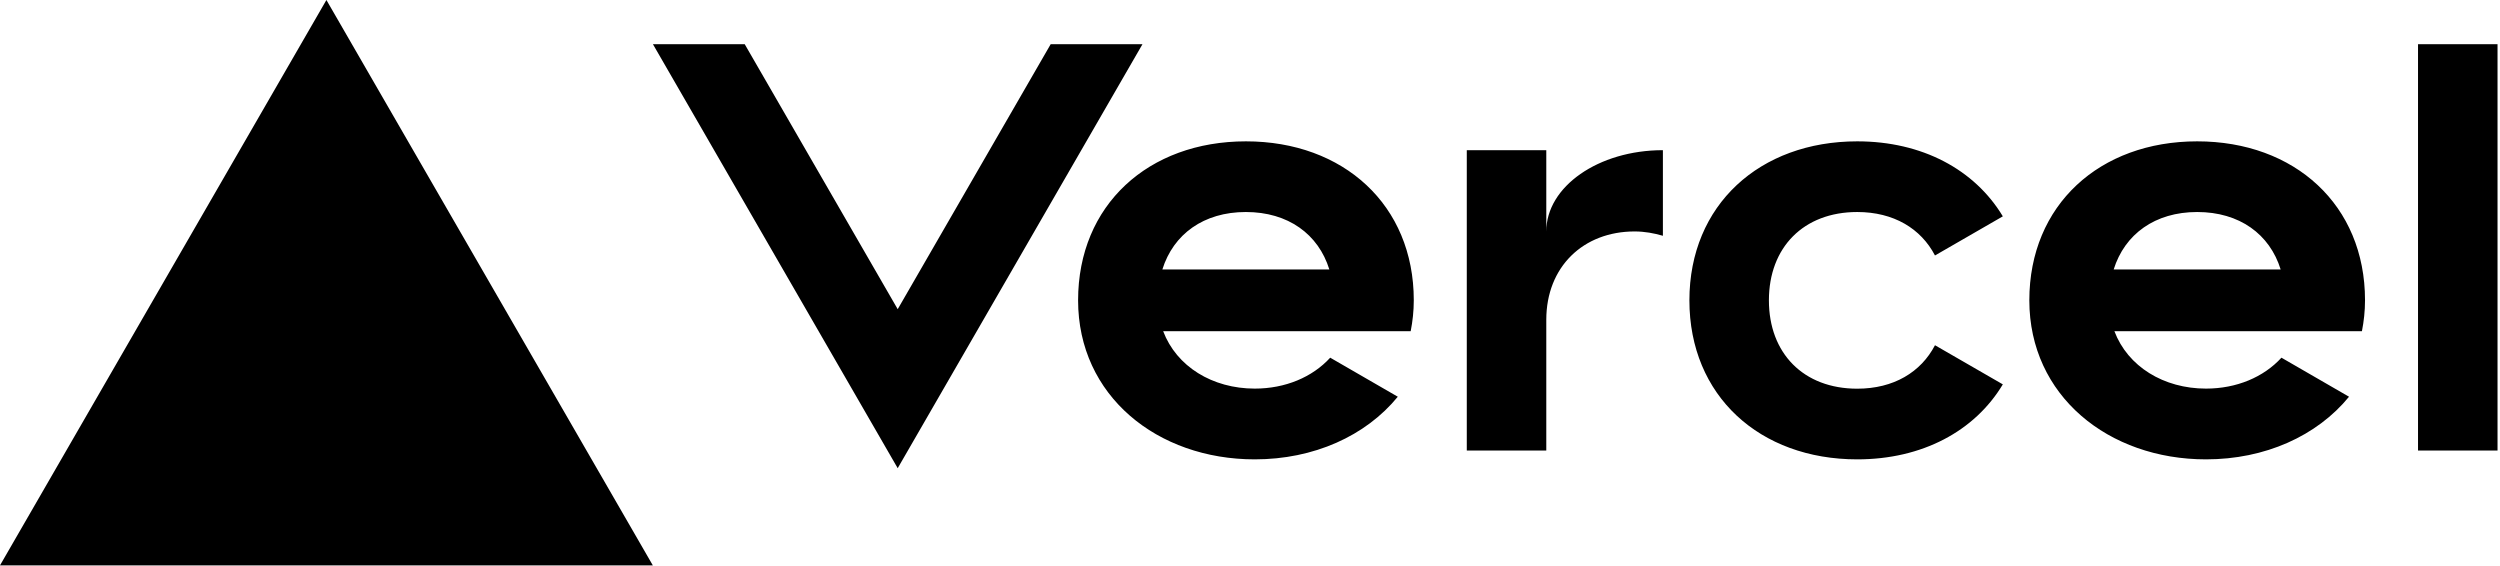
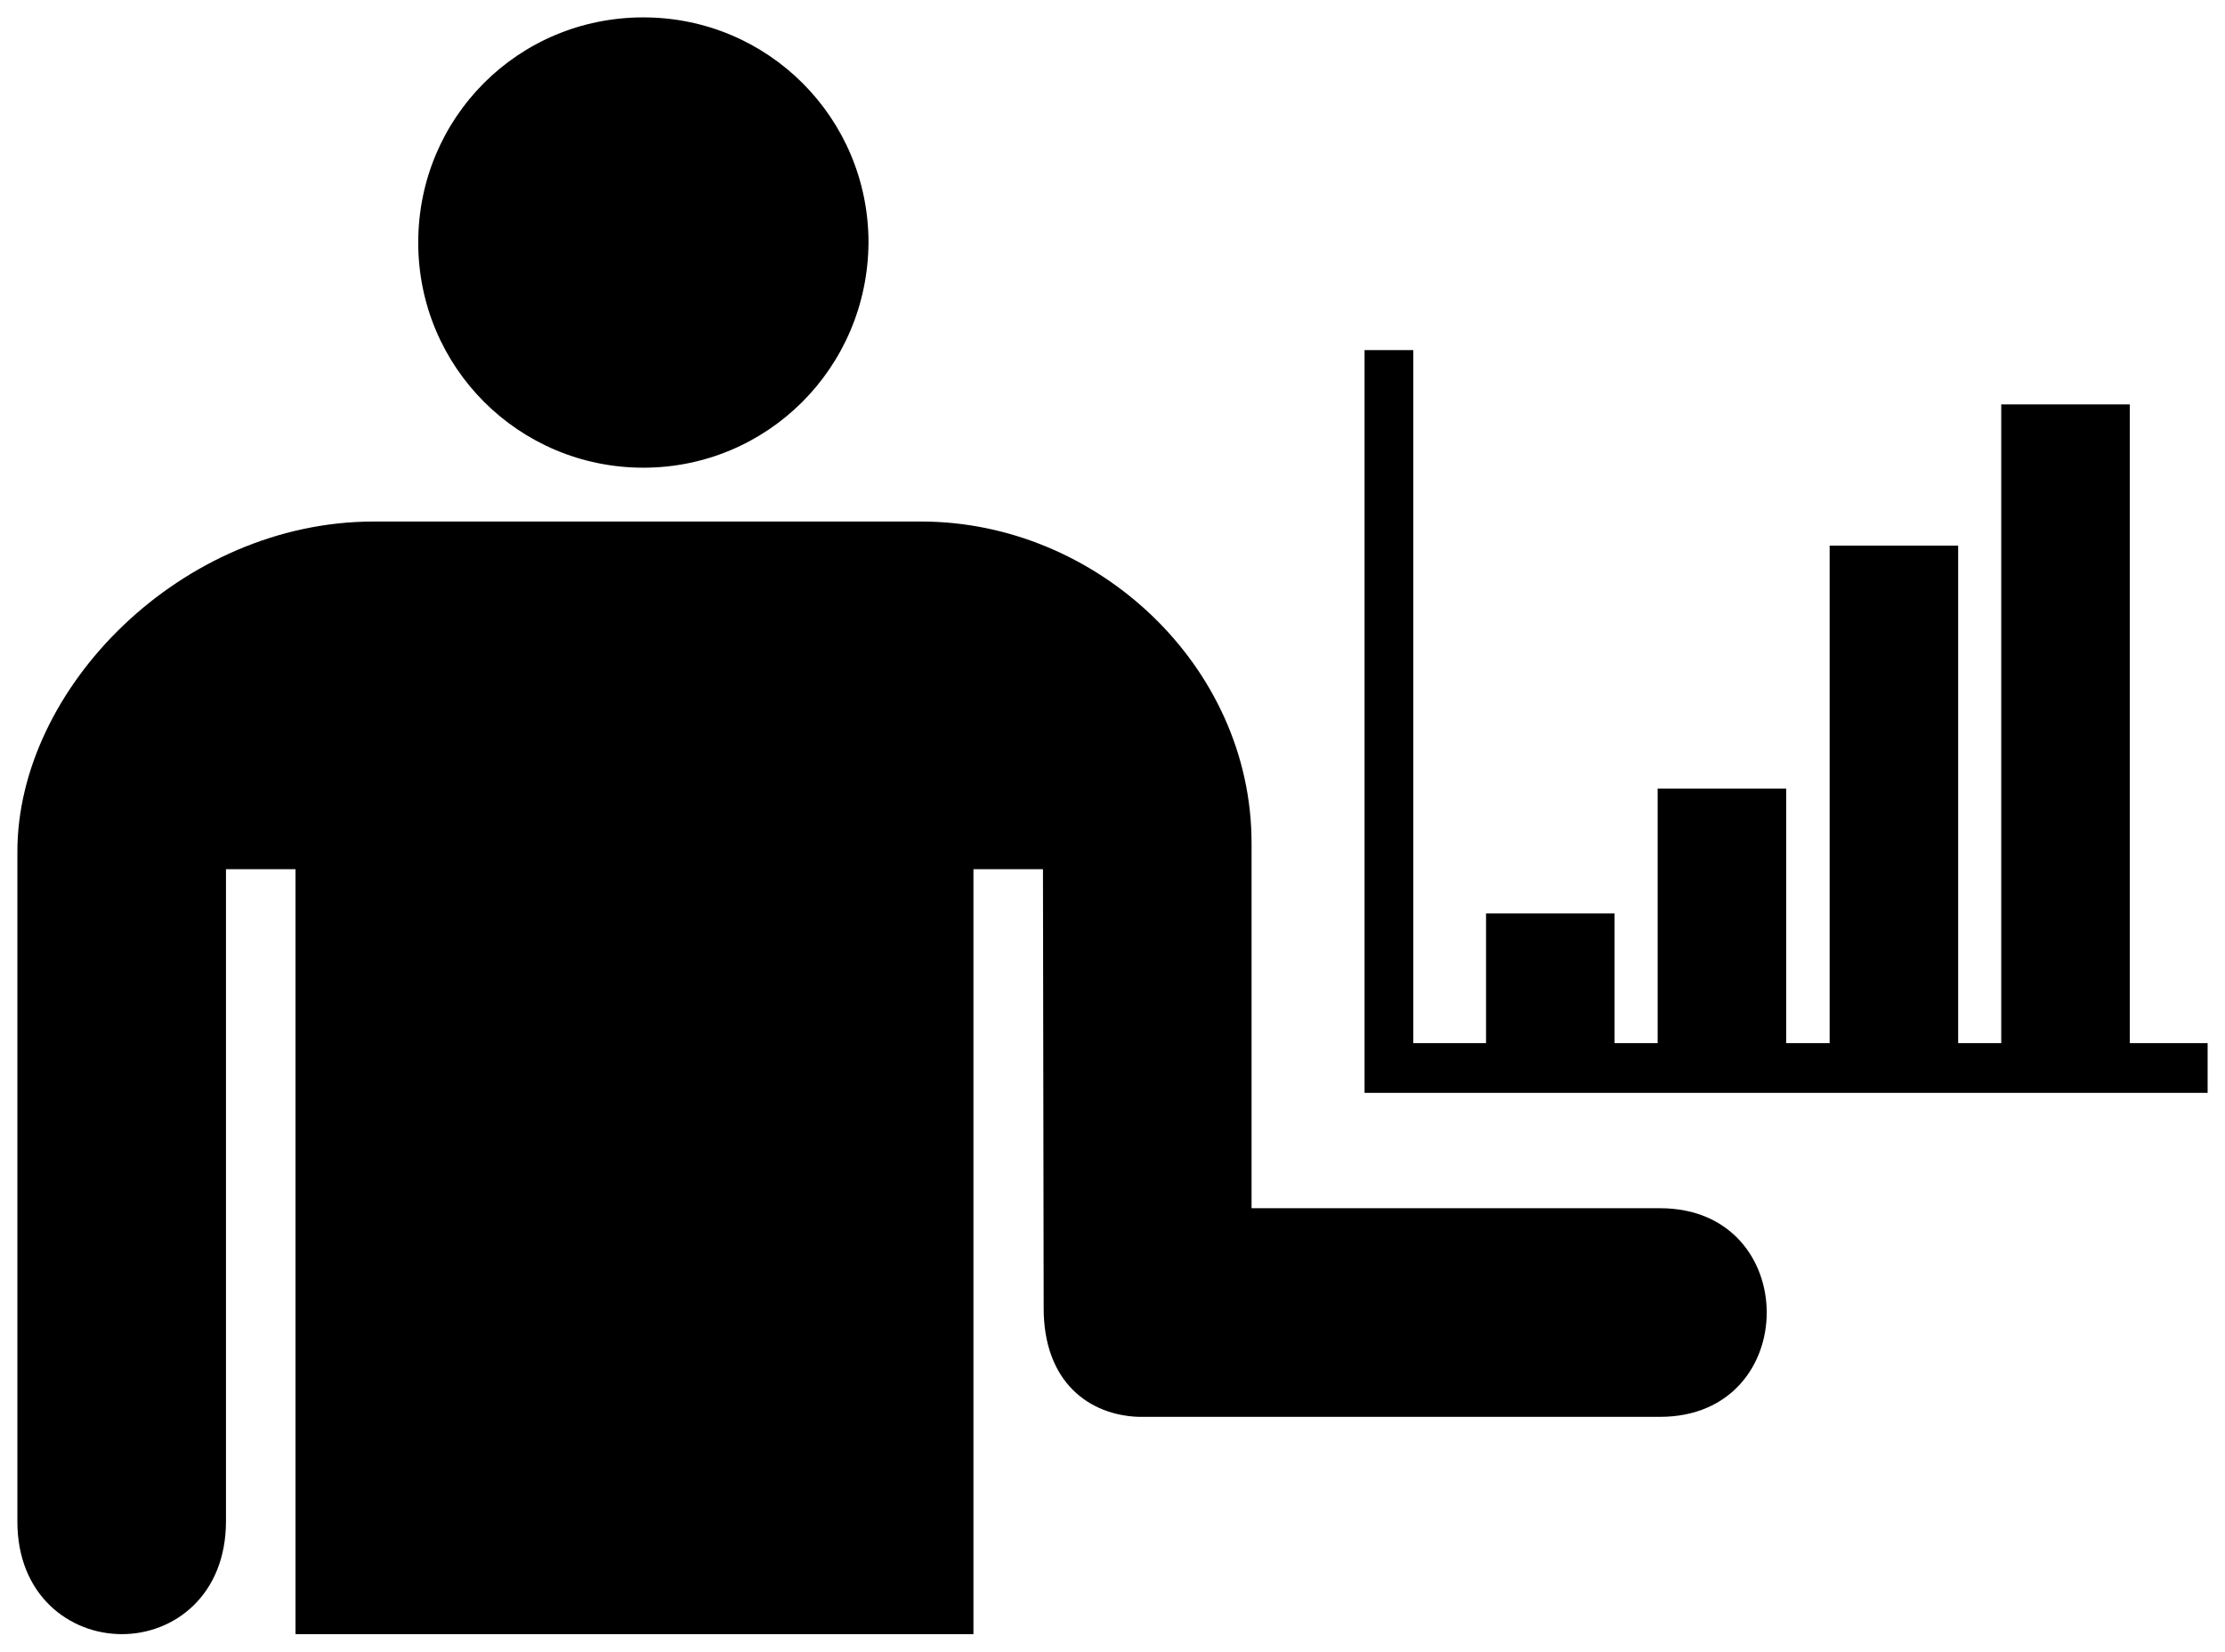
- <svg xmlns="http://www.w3.org/2000/svg" width="283" height="64" fill="none" viewBox="0 0 283 64">
-   <path fill="#000" d="M141.04 16c-11.04 0-19 7.2-19 18s8.96 18 20 18c6.67 0 12.55-2.64 16.19-7.09l-7.65-4.42c-2.02 2.21-5.09 3.5-8.54 3.5-4.79 0-8.86-2.5-10.37-6.5h28.02c.22-1.12.35-2.28.35-3.5 0-10.79-7.96-17.99-19-17.99zm-9.46 14.5c1.25-3.99 4.67-6.5 9.45-6.5 4.79 0 8.21 2.51 9.45 6.5h-18.9zM248.72 16c-11.04 0-19 7.2-19 18s8.96 18 20 18c6.67 0 12.55-2.64 16.19-7.09l-7.65-4.42c-2.02 2.21-5.09 3.5-8.54 3.5-4.79 0-8.86-2.5-10.37-6.5h28.02c.22-1.12.35-2.28.35-3.5 0-10.79-7.96-17.99-19-17.99zm-9.45 14.5c1.25-3.99 4.67-6.5 9.45-6.5 4.79 0 8.21 2.51 9.45 6.5h-18.9zM200.24 34c0 6 3.92 10 10 10 4.12 0 7.21-1.87 8.8-4.92l7.68 4.43c-3.18 5.3-9.14 8.49-16.48 8.49-11.05 0-19-7.2-19-18s7.96-18 19-18c7.34 0 13.29 3.19 16.48 8.49l-7.68 4.43c-1.59-3.05-4.68-4.92-8.8-4.92-6.07 0-10 4-10 10zm82.48-29v46h-9V5h9zM36.95 0L73.9 64H0L36.95 0zm92.38 5l-27.71 48L73.91 5H84.3l17.32 30 17.32-30h10.39zm58.91 12v9.69c-1-.29-2.06-.49-3.2-.49-5.81 0-10 4-10 10V51h-9V17h9v9.2c0-5.08 5.91-9.2 13.2-9.2z" />
+ <svg xmlns="http://www.w3.org/2000/svg" version="1.1" id="Layer_1" x="0px" y="0px" width="256px" height="190px" viewBox="0 0 256 190" enable-background="new 0 0 256 190" xml:space="preserve">
+   <path d="M48.12,27.903C48.12,13.564,59.592,2,74.023,2c14.339,0,25.903,11.564,25.903,25.903  C99.834,42.335,88.27,53.806,74.023,53.806C59.684,53.806,48.12,42.242,48.12,27.903z M191,139h-47V97c0-20.461-17.881-37-38-37H43  C20.912,60,1.99,79.14,2,98v77c-0.026,8.533,6.001,12.989,12,13c6.014,0.011,12-4.445,12-13v-75h8v88h78v-88h8l0.081,50.37  c-0.053,8.729,5.342,12.446,10.919,12.63h60C207.363,163,207.363,139,191,139z M245.044,120.005V46.524h-14.788v73.482h-4.957V62.77  h-14.788v57.236h-4.999V90.721h-14.788v29.284h-4.957v-14.913h-14.788v14.913h-8.373v-79.73H157v85.449h97v-5.606v-0.113H245.044z" />
</svg>
